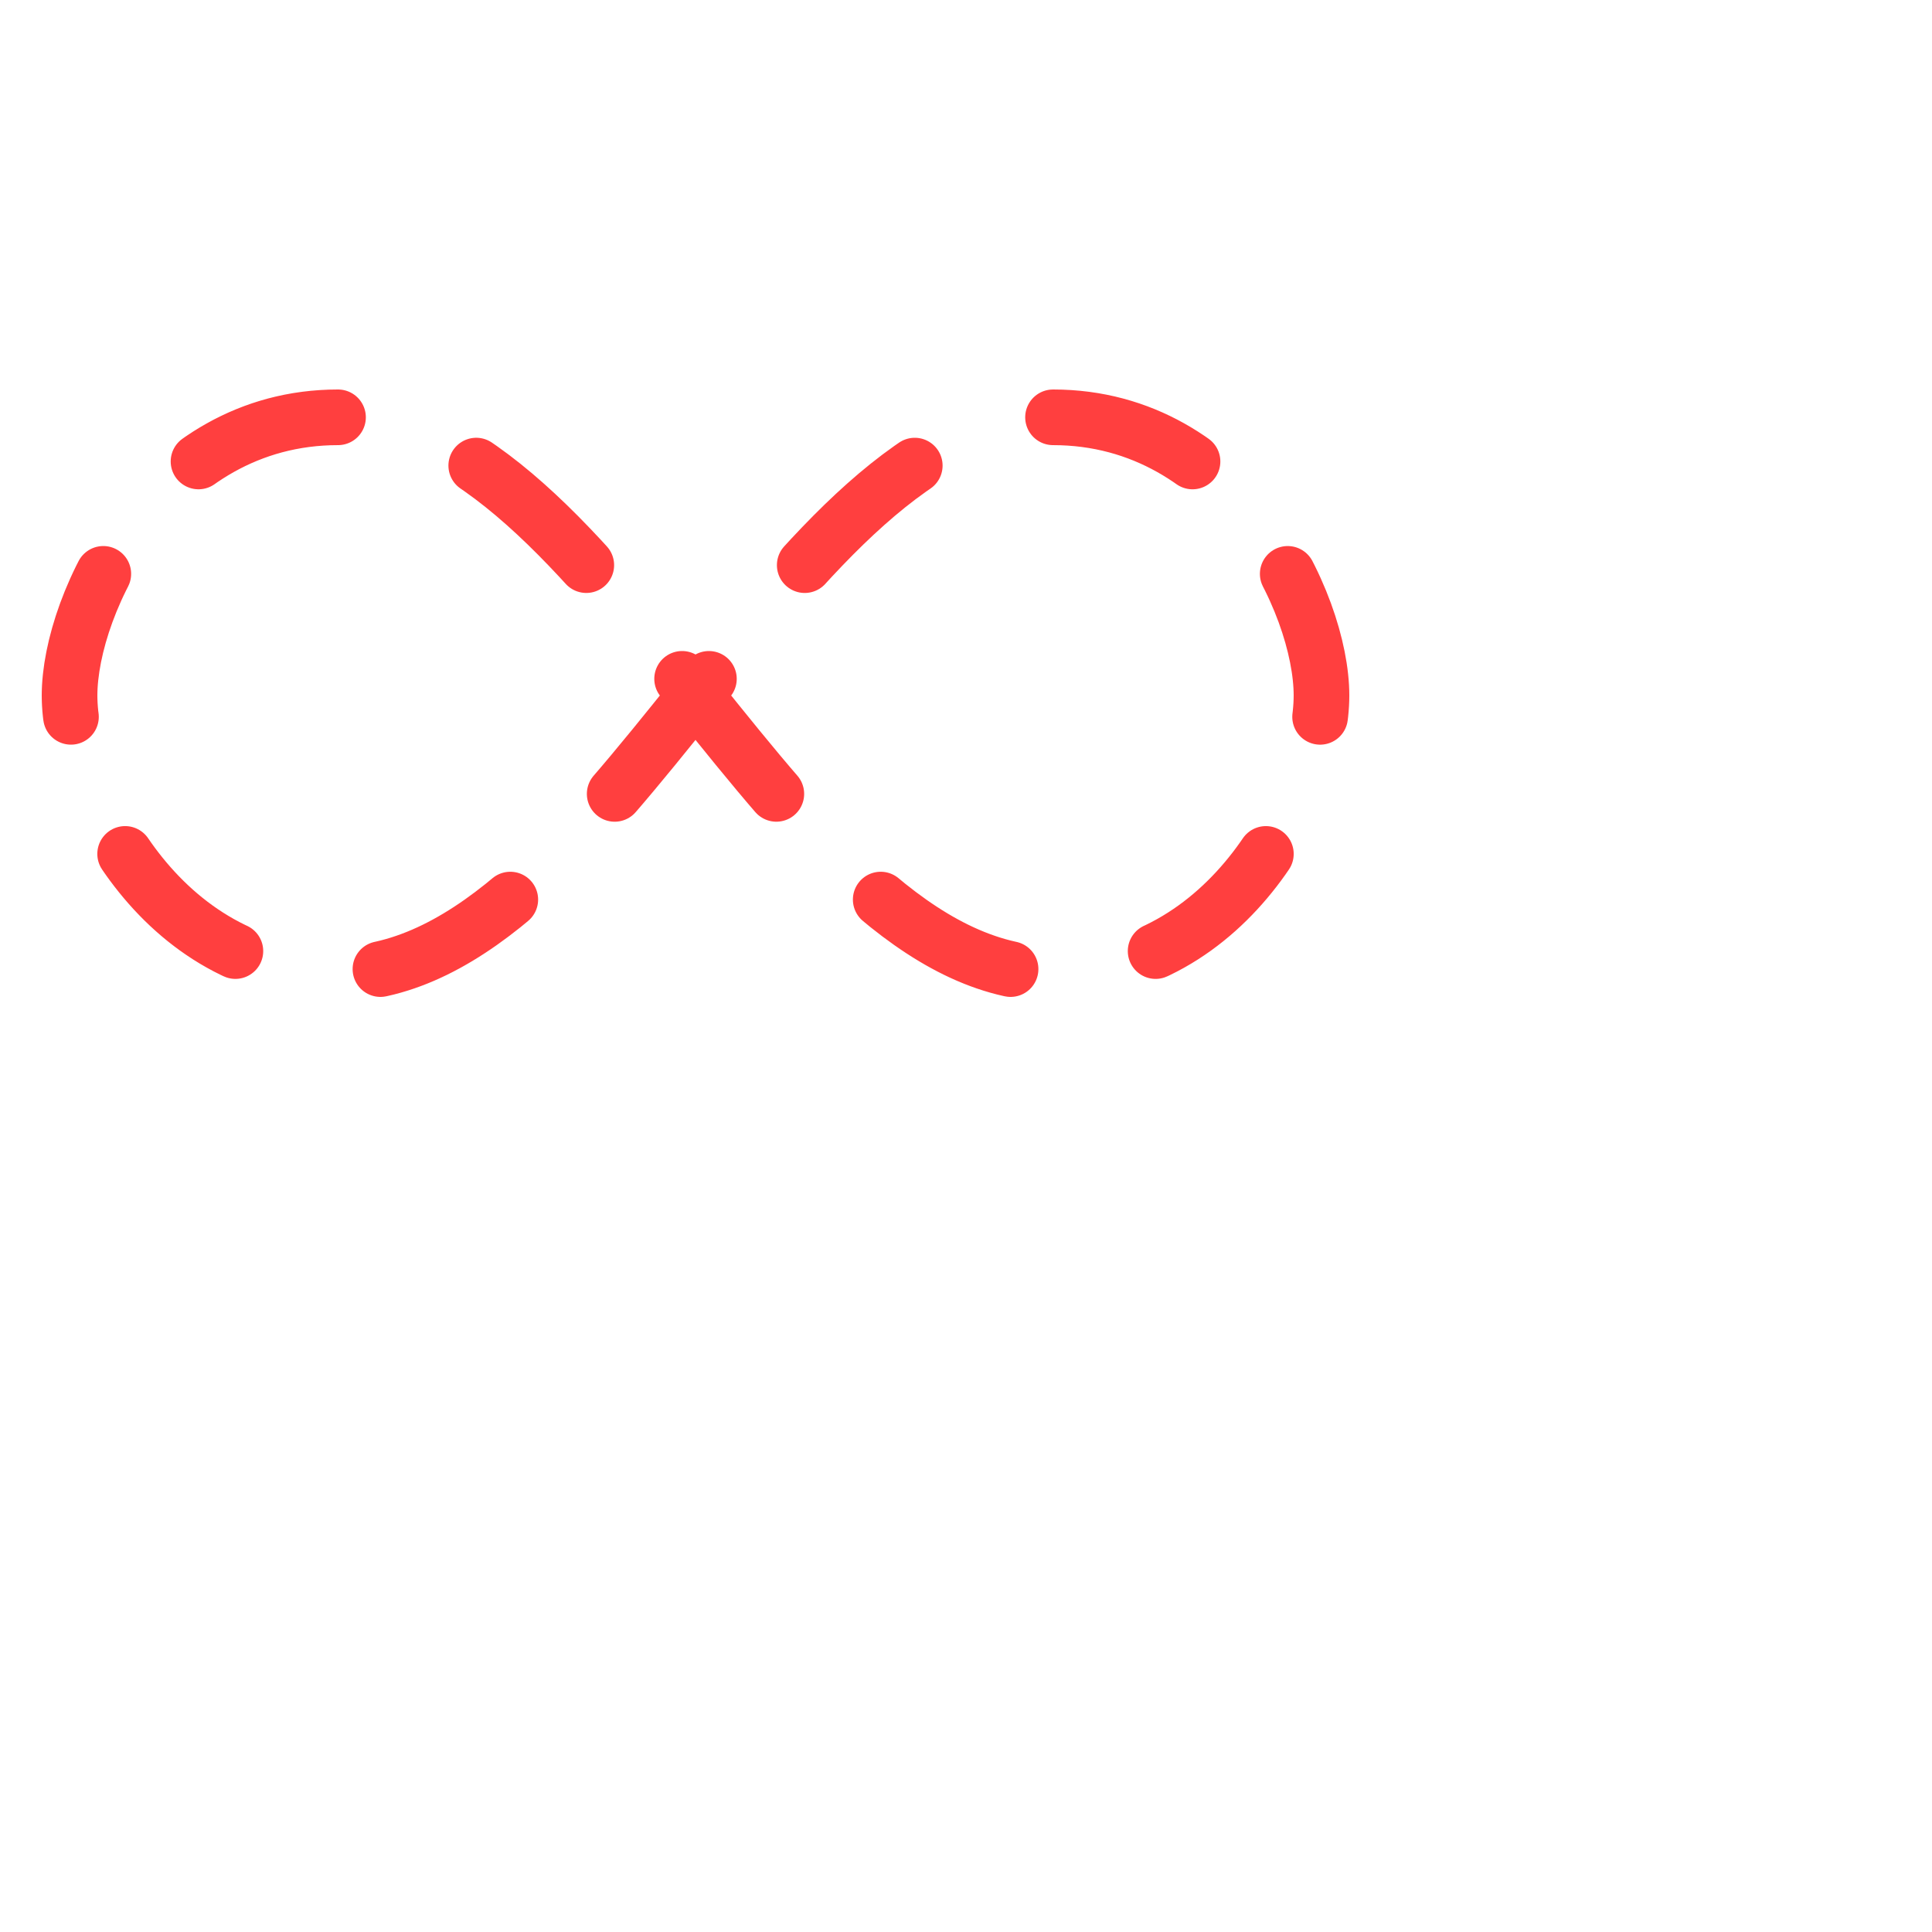
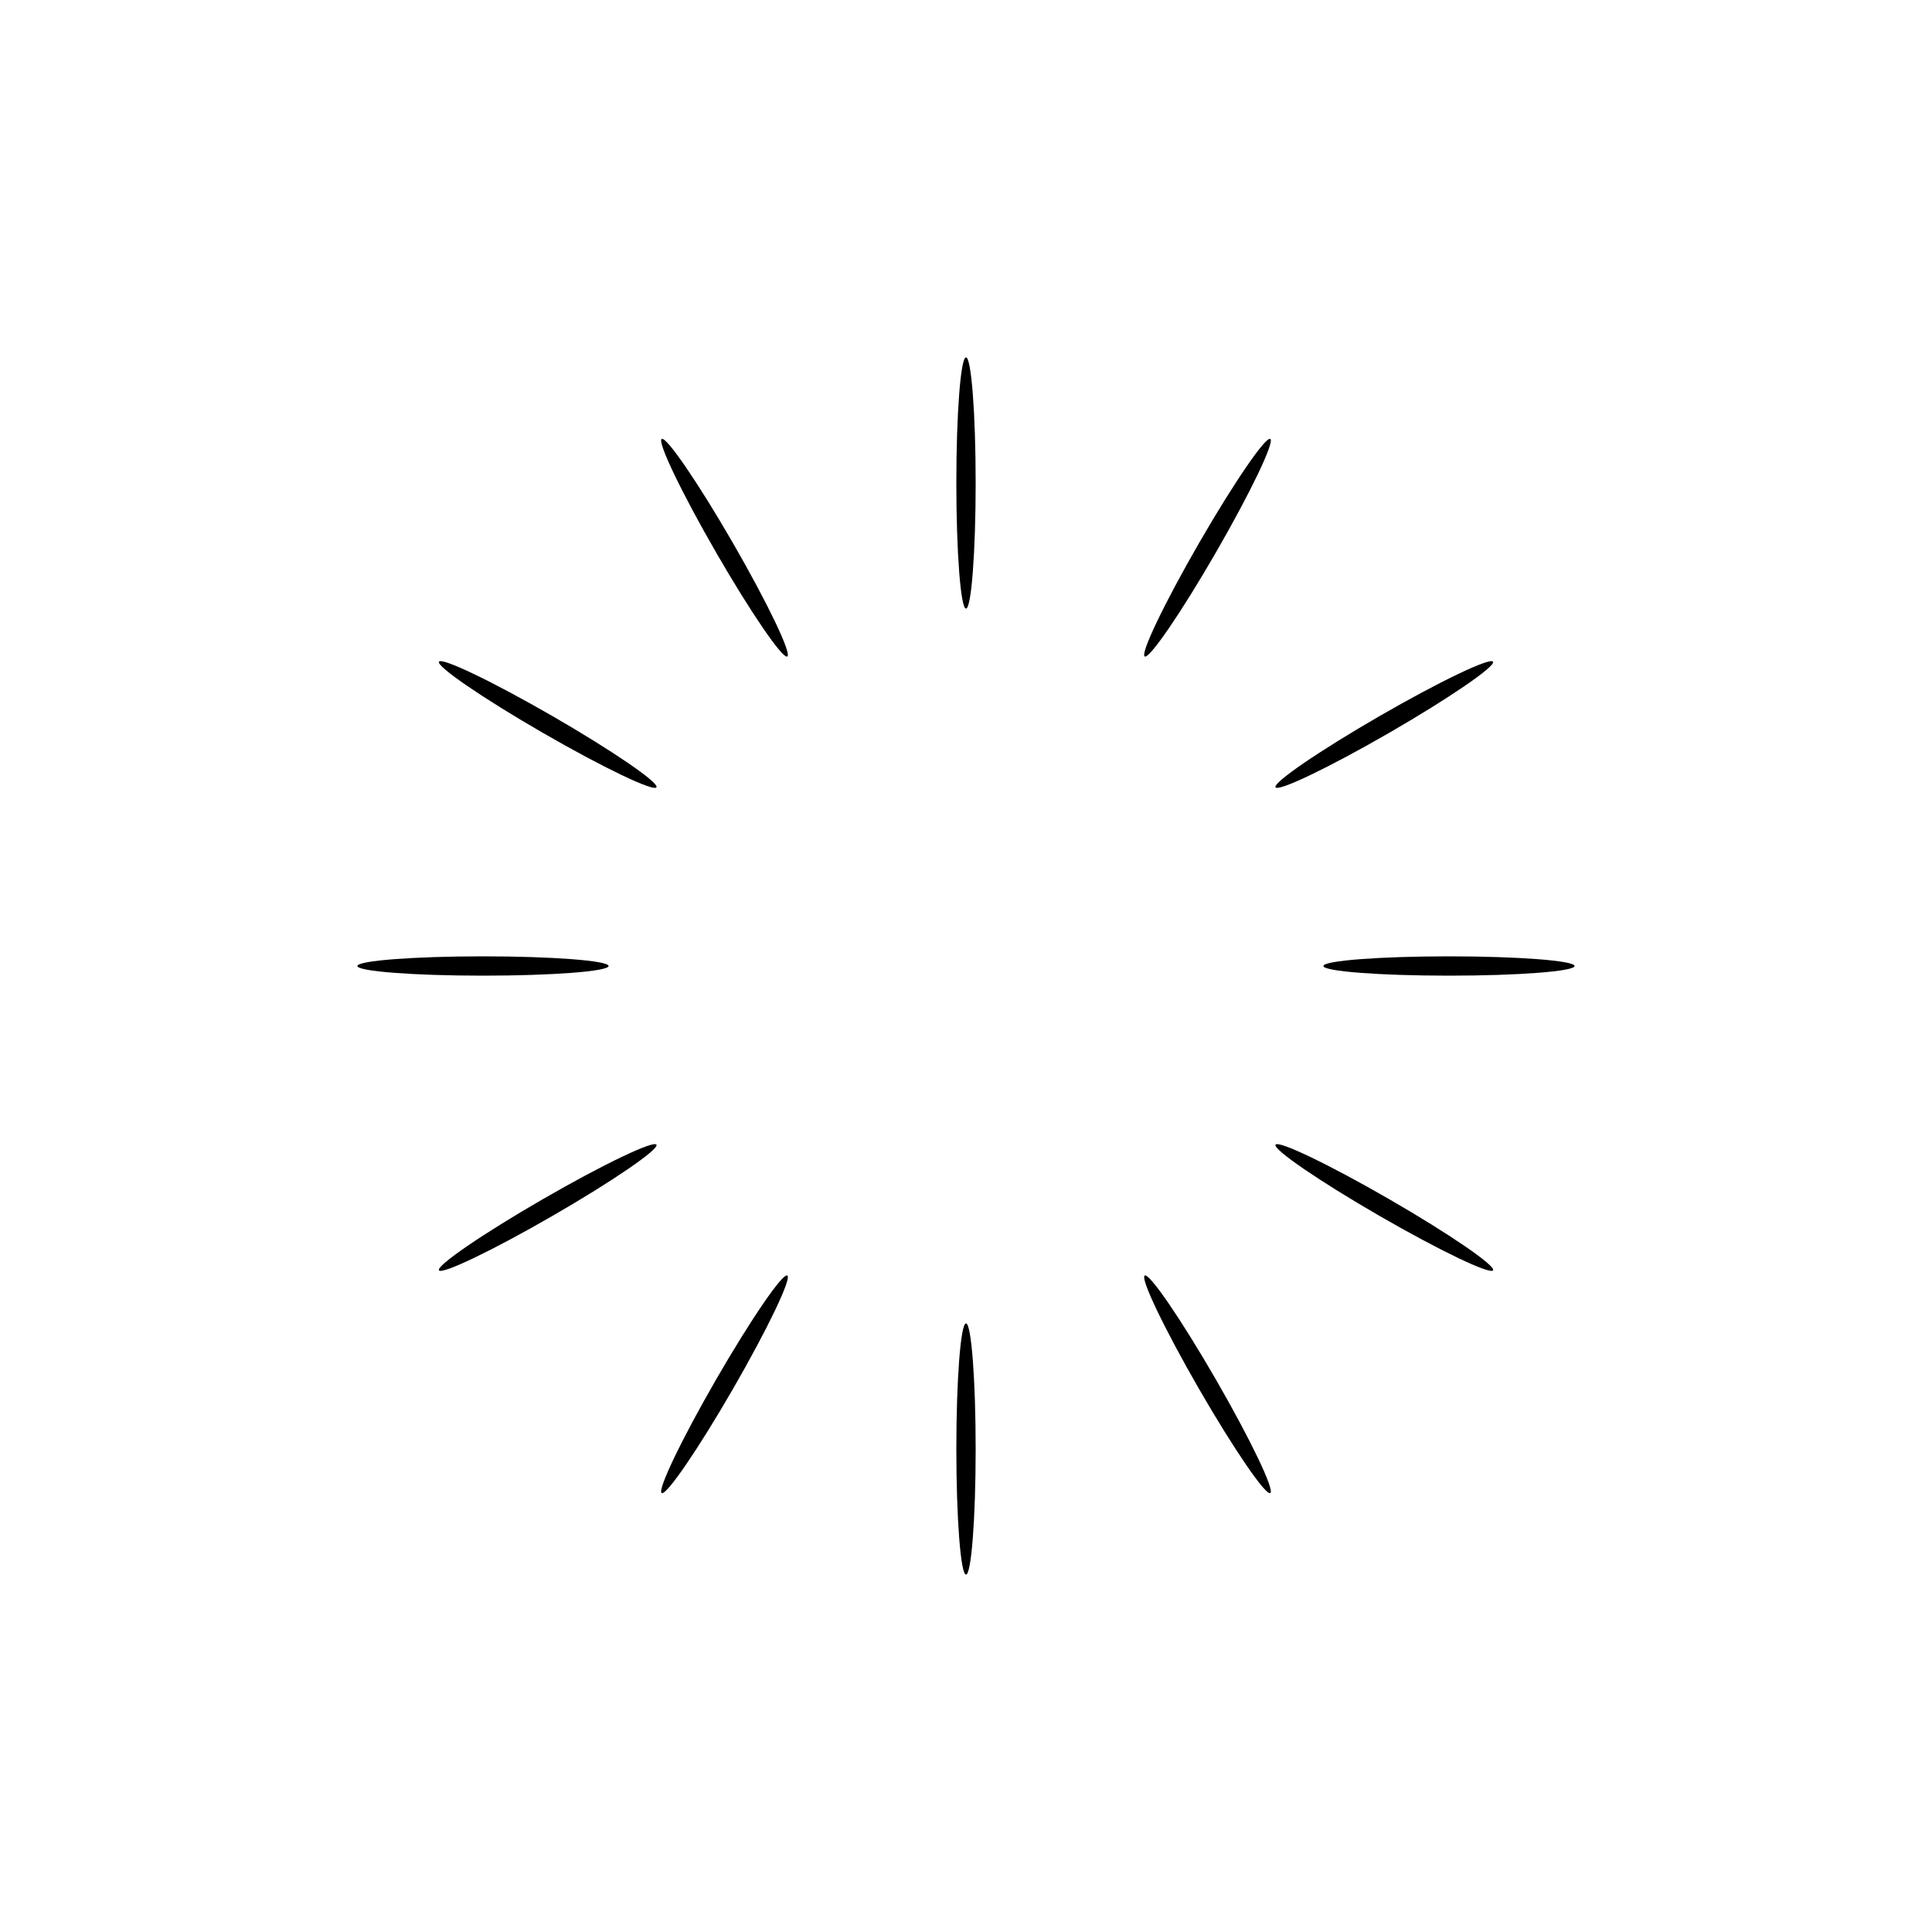
- <svg xmlns="http://www.w3.org/2000/svg" style="margin: auto; background: rgba(232, 205, 197, 0); display: block; shape-rendering: auto; animation-play-state: running; animation-delay: 0s;" width="251px" height="251px" viewBox="0 0 100 100" preserveAspectRatio="xMidYMid">
-   <path fill="none" stroke="#ff3f3f" stroke-width="4" stroke-dasharray="10.691 10.691" d="M24.3 30C11.4 30 5 43.3 5 50s6.4 20 19.3 20c19.3 0 32.1-40 51.4-40 C88.6 30 95 43.3 95 50s-6.4 20-19.3 20C56.4 70 43.6 30 24.3 30z" stroke-linecap="round" style="transform: scale(0.72); transform-origin: 50px 50px; animation-play-state: running; animation-delay: 0s;">
-     <animate attributeName="stroke-dashoffset" repeatCount="indefinite" dur="5.882s" keyTimes="0;1" values="0;256.589" style="animation-play-state: running; animation-delay: 0s;" />
-   </path>
+ <svg xmlns="http://www.w3.org/2000/svg" style="margin: auto; background: none; display: block; shape-rendering: auto;" width="200px" height="200px" viewBox="0 0 100 100" preserveAspectRatio="xMidYMid">
+   <g transform="rotate(0 50 50)">
+     <rect x="49.5" y="18.5" rx="0.5" ry="6.5" width="1" height="13" fill="#000000">
+       <animate attributeName="opacity" values="1;0" keyTimes="0;1" dur="1.449s" begin="-1.329s" repeatCount="indefinite" />
+     </rect>
+   </g>
+   <g transform="rotate(30 50 50)">
+     <rect x="49.5" y="18.5" rx="0.5" ry="6.5" width="1" height="13" fill="#000000">
+       <animate attributeName="opacity" values="1;0" keyTimes="0;1" dur="1.449s" begin="-1.208s" repeatCount="indefinite" />
+     </rect>
+   </g>
+   <g transform="rotate(60 50 50)">
+     <rect x="49.5" y="18.5" rx="0.5" ry="6.5" width="1" height="13" fill="#000000">
+       <animate attributeName="opacity" values="1;0" keyTimes="0;1" dur="1.449s" begin="-1.087s" repeatCount="indefinite" />
+     </rect>
+   </g>
+   <g transform="rotate(90 50 50)">
+     <rect x="49.5" y="18.5" rx="0.5" ry="6.5" width="1" height="13" fill="#000000">
+       <animate attributeName="opacity" values="1;0" keyTimes="0;1" dur="1.449s" begin="-0.966s" repeatCount="indefinite" />
+     </rect>
+   </g>
+   <g transform="rotate(120 50 50)">
+     <rect x="49.5" y="18.5" rx="0.5" ry="6.5" width="1" height="13" fill="#000000">
+       <animate attributeName="opacity" values="1;0" keyTimes="0;1" dur="1.449s" begin="-0.845s" repeatCount="indefinite" />
+     </rect>
+   </g>
+   <g transform="rotate(150 50 50)">
+     <rect x="49.5" y="18.5" rx="0.5" ry="6.5" width="1" height="13" fill="#000000">
+       <animate attributeName="opacity" values="1;0" keyTimes="0;1" dur="1.449s" begin="-0.725s" repeatCount="indefinite" />
+     </rect>
+   </g>
+   <g transform="rotate(180 50 50)">
+     <rect x="49.5" y="18.5" rx="0.5" ry="6.5" width="1" height="13" fill="#000000">
+       <animate attributeName="opacity" values="1;0" keyTimes="0;1" dur="1.449s" begin="-0.604s" repeatCount="indefinite" />
+     </rect>
+   </g>
+   <g transform="rotate(210 50 50)">
+     <rect x="49.5" y="18.5" rx="0.5" ry="6.5" width="1" height="13" fill="#000000">
+       <animate attributeName="opacity" values="1;0" keyTimes="0;1" dur="1.449s" begin="-0.483s" repeatCount="indefinite" />
+     </rect>
+   </g>
+   <g transform="rotate(240 50 50)">
+     <rect x="49.5" y="18.5" rx="0.5" ry="6.5" width="1" height="13" fill="#000000">
+       <animate attributeName="opacity" values="1;0" keyTimes="0;1" dur="1.449s" begin="-0.362s" repeatCount="indefinite" />
+     </rect>
+   </g>
+   <g transform="rotate(270 50 50)">
+     <rect x="49.5" y="18.5" rx="0.5" ry="6.5" width="1" height="13" fill="#000000">
+       <animate attributeName="opacity" values="1;0" keyTimes="0;1" dur="1.449s" begin="-0.242s" repeatCount="indefinite" />
+     </rect>
+   </g>
+   <g transform="rotate(300 50 50)">
+     <rect x="49.5" y="18.5" rx="0.5" ry="6.5" width="1" height="13" fill="#000000">
+       <animate attributeName="opacity" values="1;0" keyTimes="0;1" dur="1.449s" begin="-0.121s" repeatCount="indefinite" />
+     </rect>
+   </g>
+   <g transform="rotate(330 50 50)">
+     <rect x="49.5" y="18.5" rx="0.5" ry="6.5" width="1" height="13" fill="#000000">
+       <animate attributeName="opacity" values="1;0" keyTimes="0;1" dur="1.449s" begin="0s" repeatCount="indefinite" />
+     </rect>
+   </g>
</svg>
